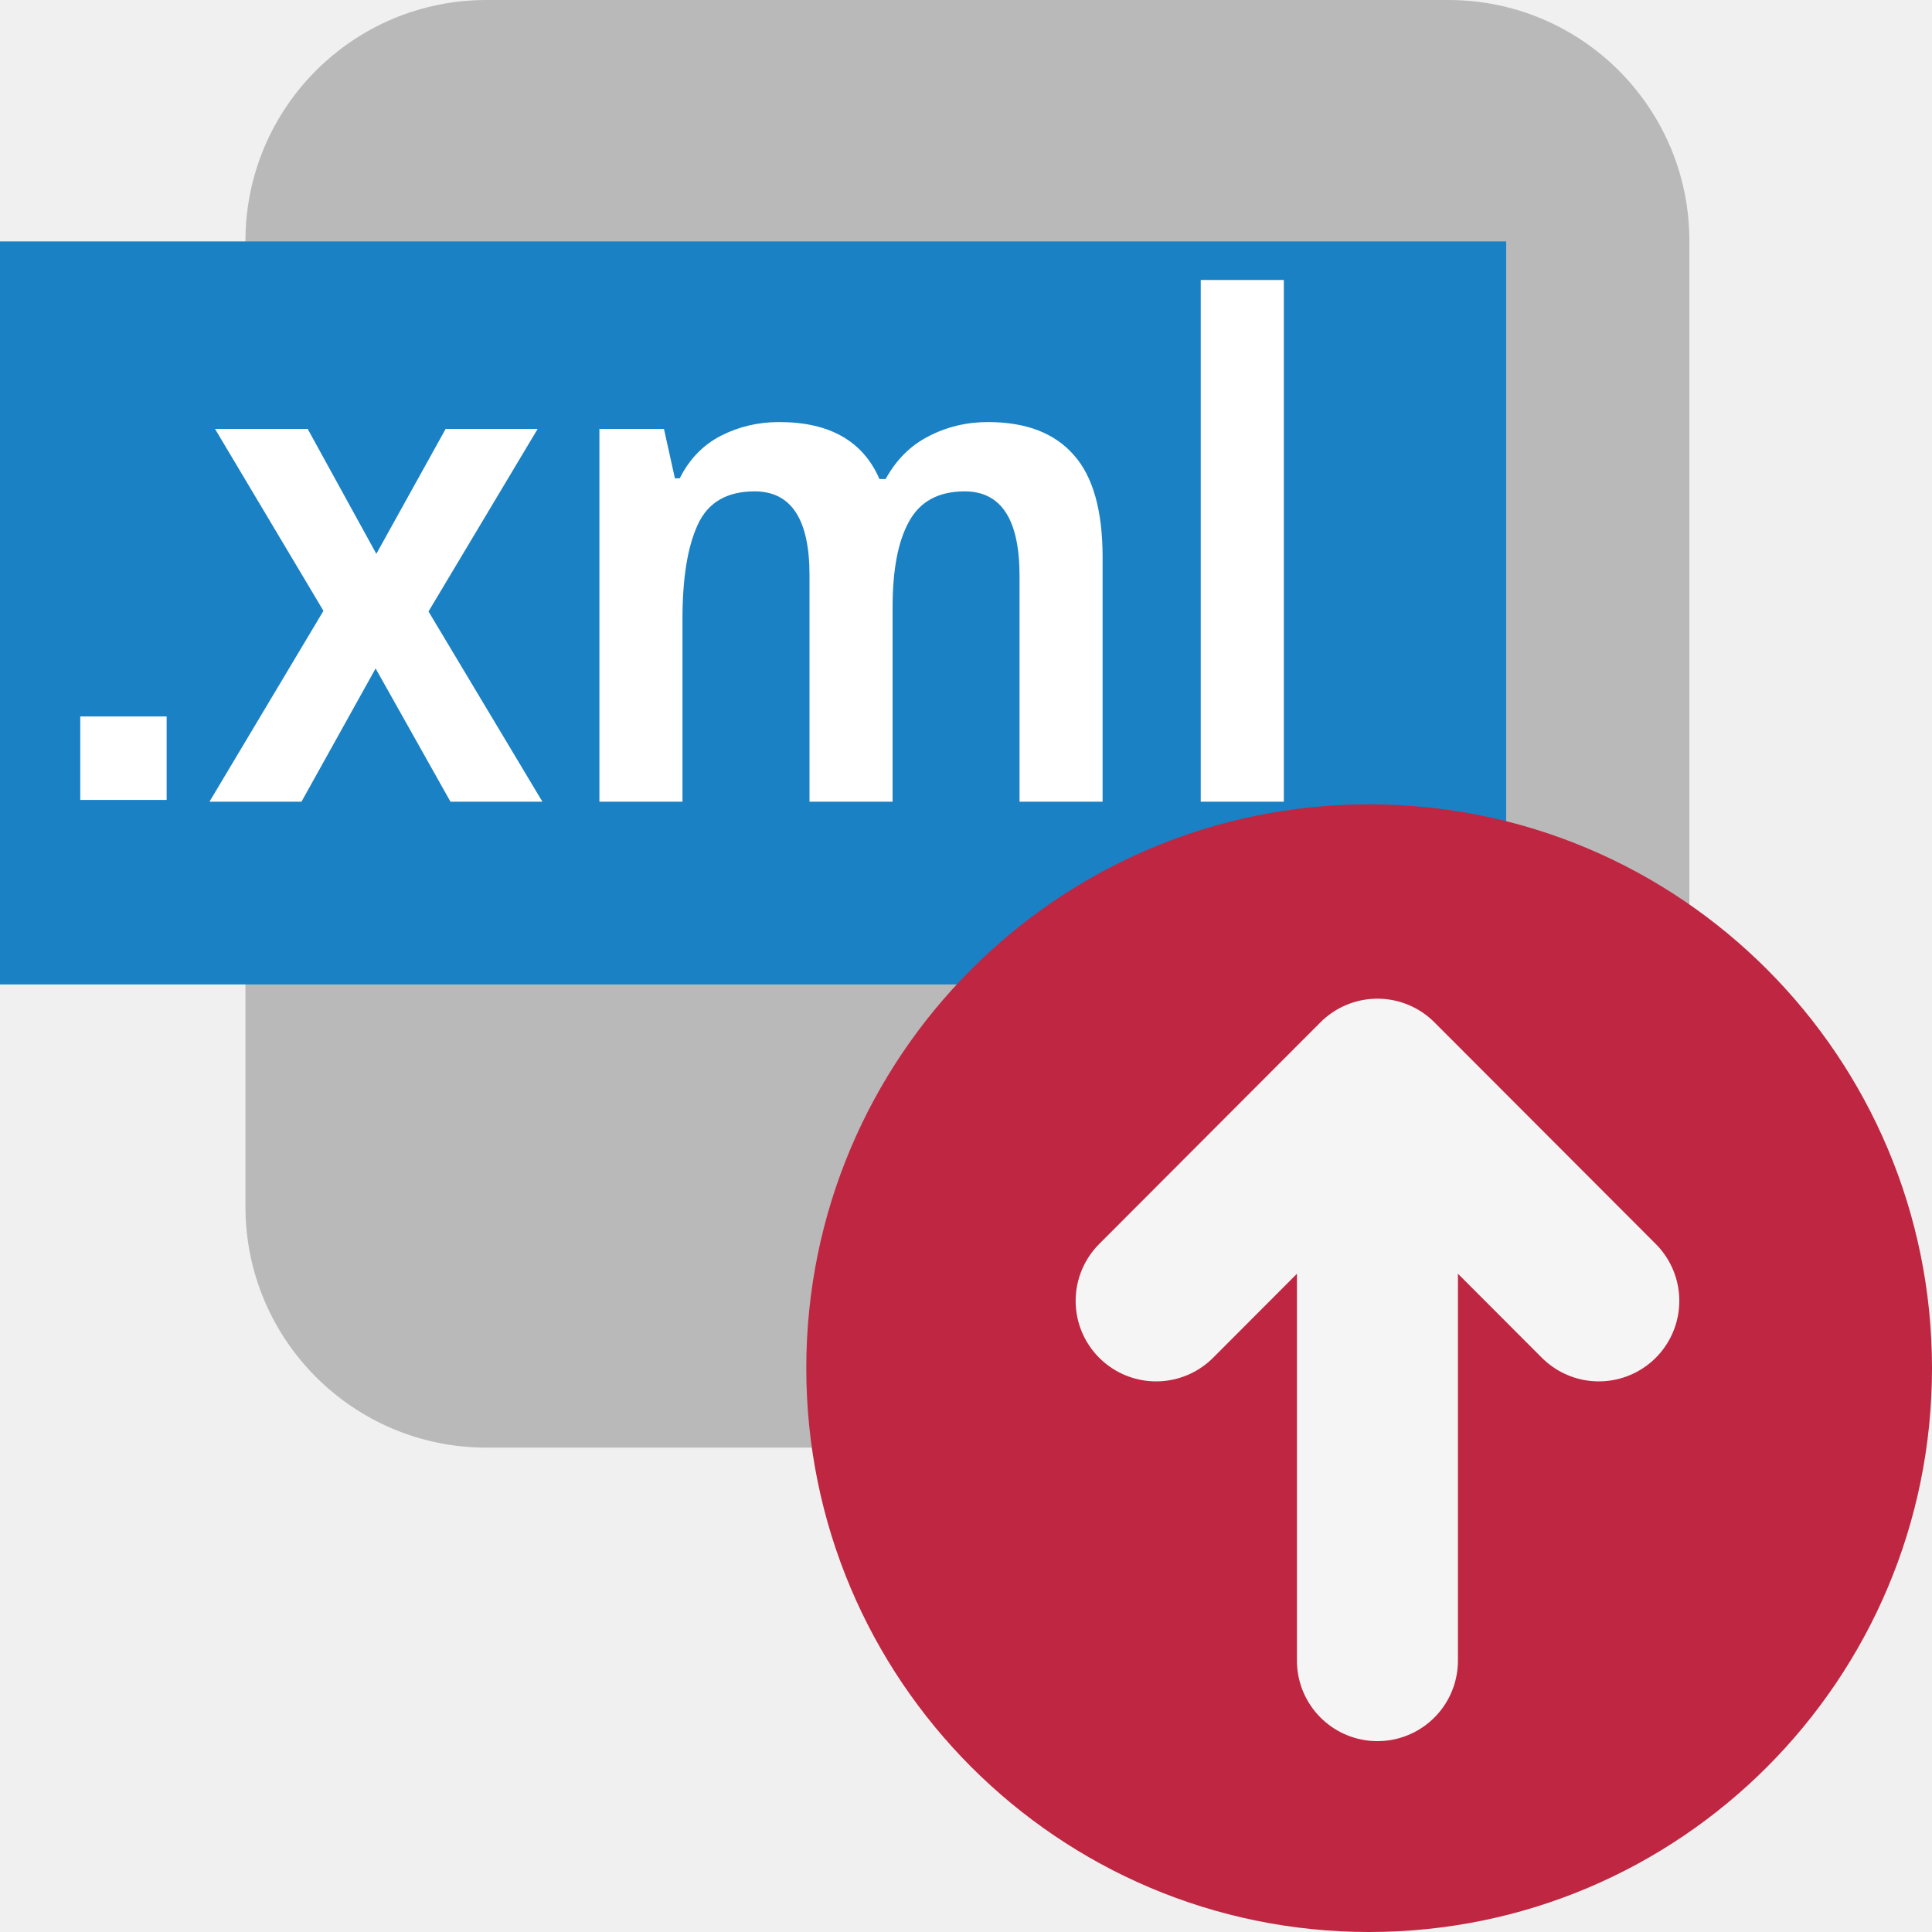
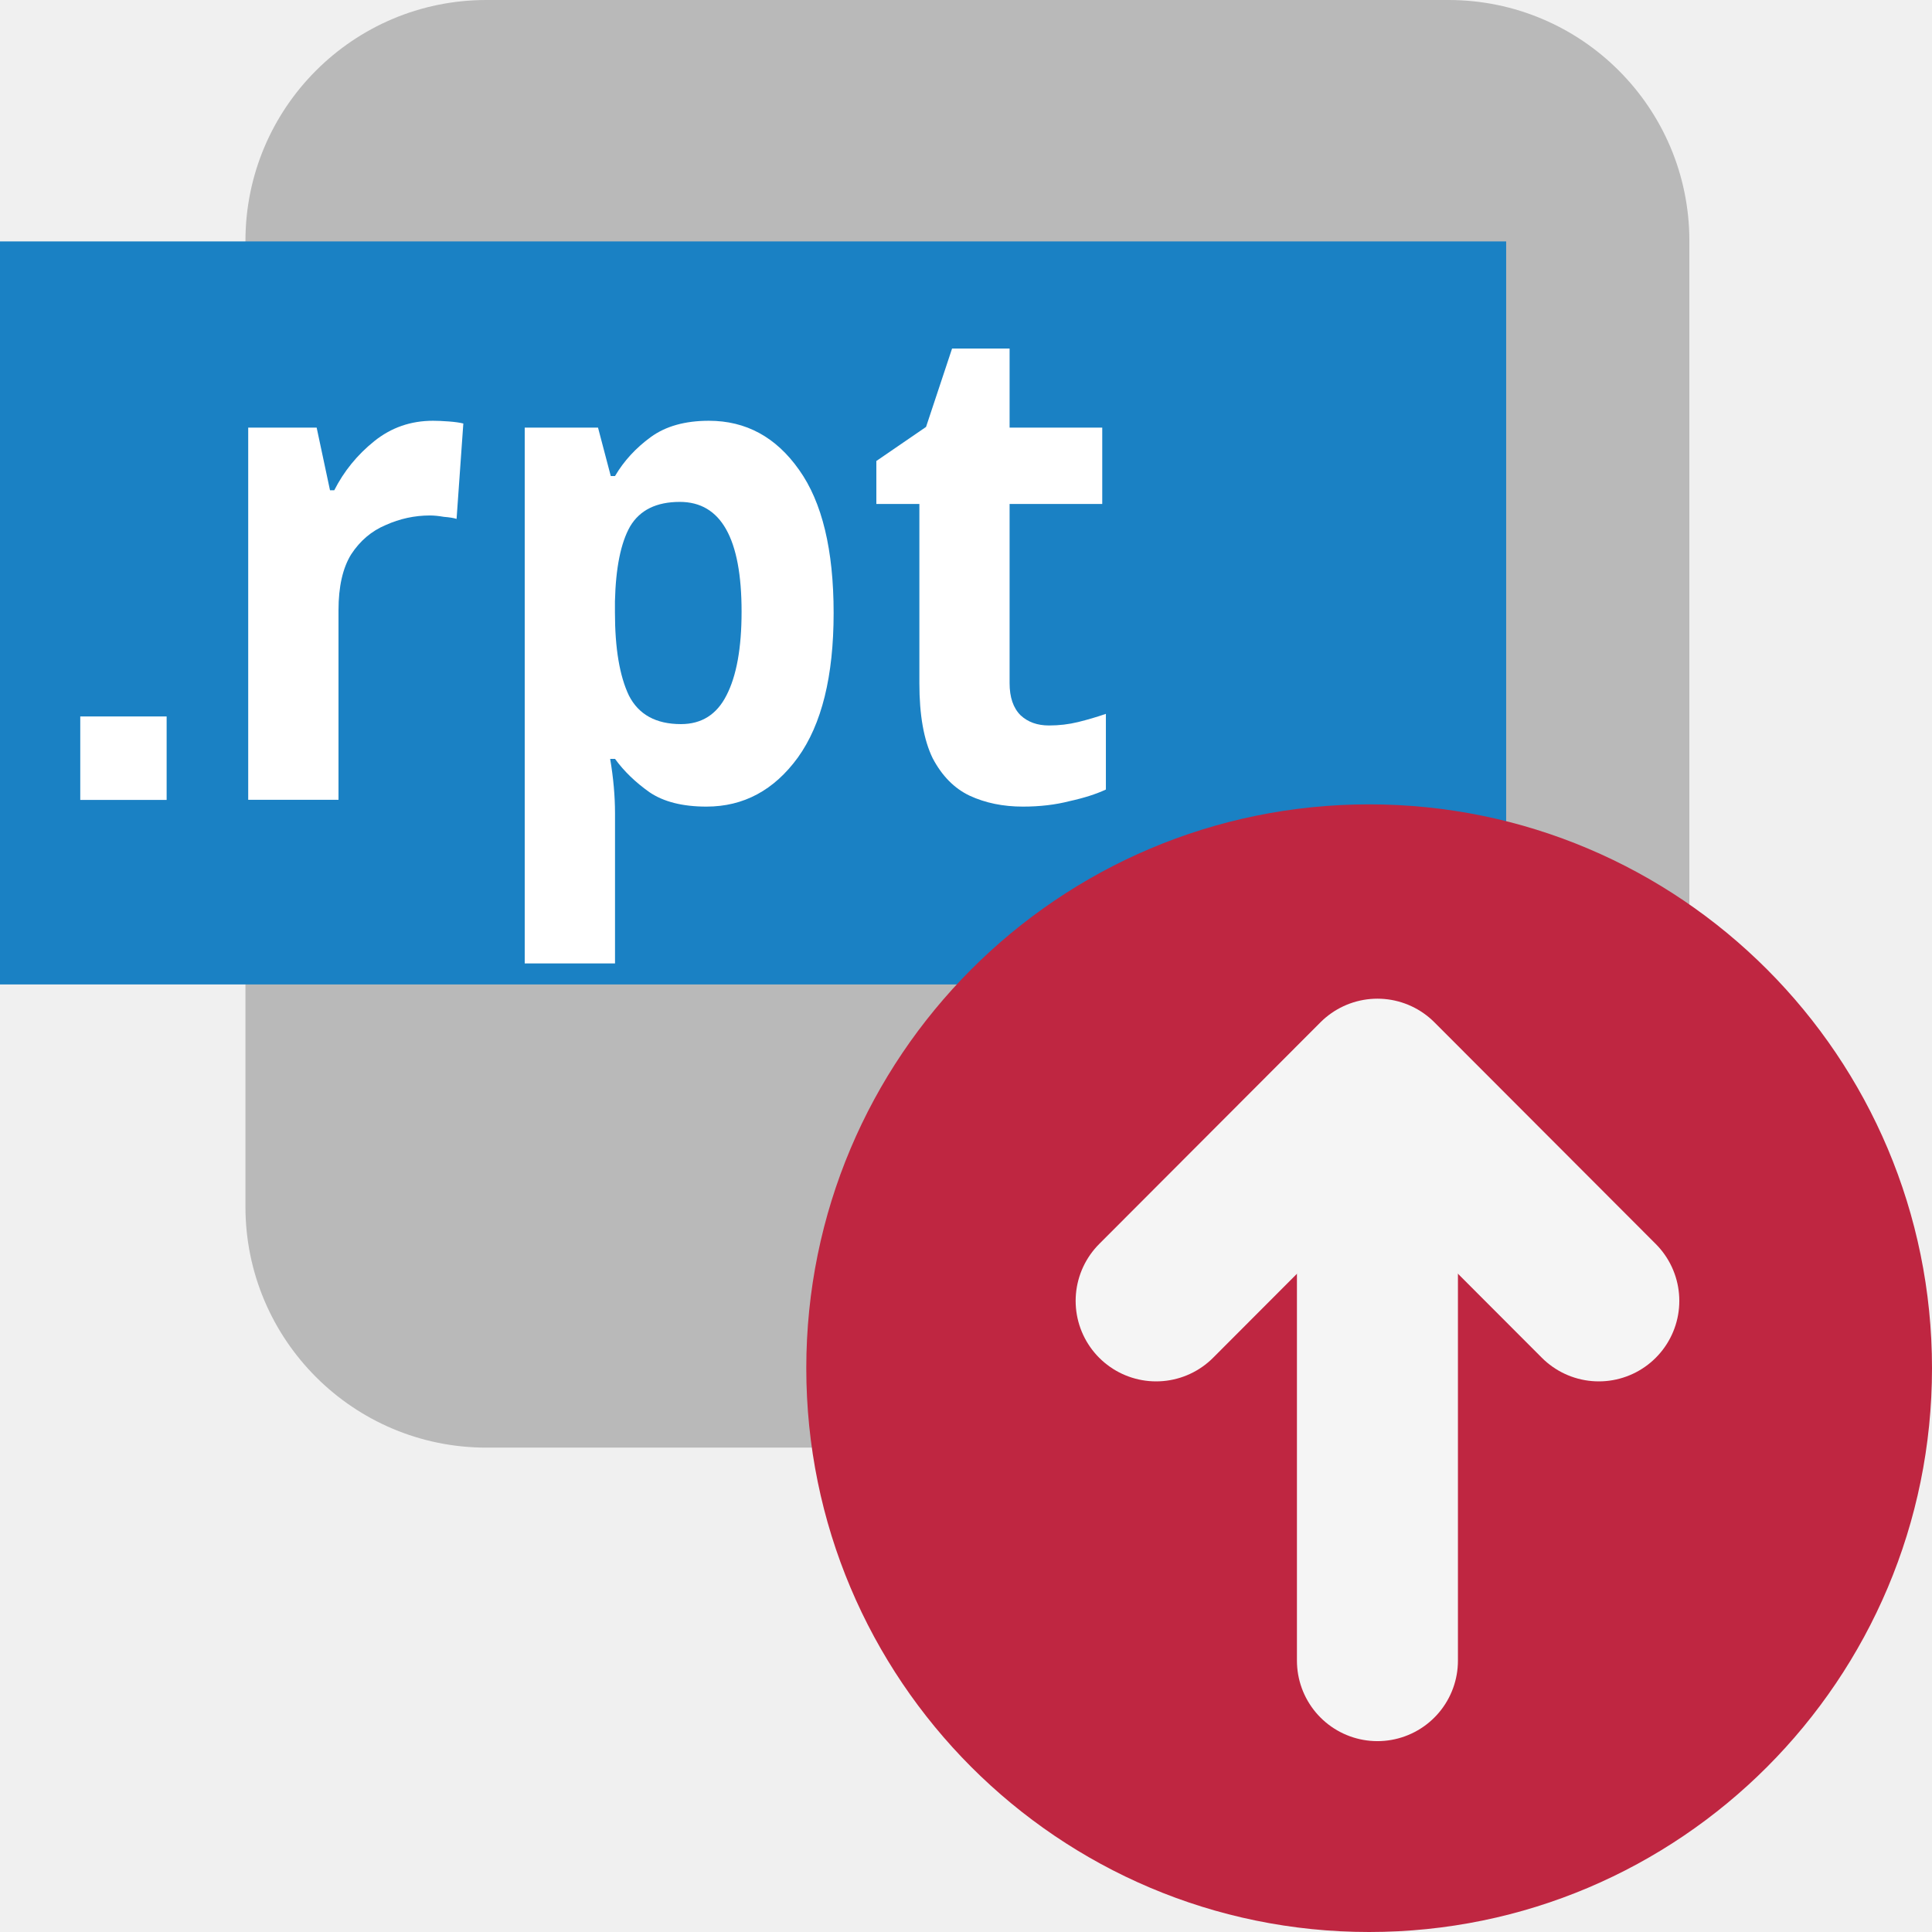
<svg xmlns="http://www.w3.org/2000/svg" id="Слой_1" data-name="Слой 1" viewBox="0 0 24 24" version="1.1">
  <defs id="defs159331">
    <style id="style159329">.cls-1{fill:#b9b9b9;}.cls-2{fill:#1a81c4;}.cls-3{fill:#fff;}.cls-4{fill:#bf2641;}.cls-5{fill:none;stroke:#f5f5f5;stroke-linecap:round;stroke-linejoin:round;stroke-width:2px;}</style>
  </defs>
  <rect class="cls-1" x="3.049" y="0" width="17.937" height="17.983" rx="2.993" id="rect159335" />
  <rect class="cls-2" x="0" y="2.999" width="18.71" height="9.23" id="rect159337" />
-   <g aria-label="xml" id="text5854" style="font-size:8.528px;line-height:1.25;font-family:'Tiresias LPfont';-inkscape-font-specification:'Tiresias LPfont';stroke-width:0.7">
-     <path d="M 4.018,7.588 2.671,5.328 h 1.151 L 4.675,6.88 5.536,5.328 H 6.679 L 5.323,7.596 6.738,9.959 H 5.596 L 4.666,8.304 3.745,9.959 H 2.602 Z" style="font-weight:600;font-stretch:semi-condensed;font-family:'Noto Sans';-inkscape-font-specification:'Noto Sans Semi-Bold Semi-Condensed';fill:#ffffff" id="path6460" />
-     <path d="m 12.273,5.243 q 0.708,0 1.066,0.409 0.358,0.401 0.358,1.271 V 9.959 h -1.032 V 7.153 q 0,-1.049 -0.682,-1.049 -0.486,0 -0.691,0.375 Q 11.088,6.846 11.088,7.545 V 9.959 H 10.056 V 7.144 q 0,-1.04 -0.682,-1.04 -0.52,0 -0.708,0.418 -0.188,0.409 -0.188,1.168 V 9.959 H 7.446 V 5.328 h 0.802 l 0.136,0.614 h 0.06 Q 8.623,5.584 8.956,5.413 9.288,5.243 9.68,5.243 q 0.938,0 1.245,0.708 h 0.077 q 0.196,-0.358 0.529,-0.529 0.341,-0.179 0.742,-0.179 z" style="font-weight:600;font-stretch:semi-condensed;font-family:'Noto Sans';-inkscape-font-specification:'Noto Sans Semi-Bold Semi-Condensed';fill:#ffffff" id="path6462" />
-     <path d="M 15.948,9.959 H 14.916 V 3.478 h 1.032 z" style="font-weight:600;font-stretch:semi-condensed;font-family:'Noto Sans';-inkscape-font-specification:'Noto Sans Semi-Bold Semi-Condensed';fill:#ffffff" id="path6464" />
-   </g>
  <path class="cls-3" d="M 2.07,9.937 H 0.997 V 8.9 H 2.07 Z" id="path159339" />
  <ellipse class="cls-4" cx="17.008" cy="16.996" rx="6.992" ry="7.004" id="ellipse159347" />
  <line class="cls-5" x1="17.111" y1="13.625" x2="17.111" y2="20.629" id="line159349" />
  <polyline class="cls-5" points="15.362 17.16 18.111 14.406 20.861 17.16" id="polyline159351" transform="translate(-1,-1)" />
+   <g aria-label=".rpt" transform="scale(0.9426203,1.060873)" id="text7901" style="font-size:7.982px;line-height:1.25;font-family:'Tiresias LPfont';-inkscape-font-specification:'Tiresias LPfont';letter-spacing:0.02px;fill:#ffffff;stroke-width:0.419">
+     <path d="m 5.706,4.927 q 0.088,0 0.208,0.008 0.12,0.008 0.192,0.024 L 6.017,6.076 Q 5.961,6.06 5.85,6.052 5.746,6.036 5.666,6.036 q -0.303,0 -0.583,0.112 Q 4.804,6.252 4.628,6.491 4.461,6.731 4.461,7.146 V 9.365 H 3.271 V 5.007 H 4.173 L 4.349,5.741 h 0.056 Q 4.596,5.406 4.932,5.166 5.267,4.927 5.706,4.927 Z" style="font-weight:bold;font-family:sans-serif;-inkscape-font-specification:'sans-serif Bold'" id="path8511" />
+     <path d="m 9.342,4.927 q 0.734,0 1.189,0.575 0.455,0.567 0.455,1.676 0,1.11 -0.471,1.692 -0.471,0.575 -1.205,0.575 -0.471,0 -0.75,-0.168 Q 8.28,9.101 8.105,8.886 h -0.064 q 0.064,0.335 0.064,0.639 v 1.756 H 6.915 V 5.007 h 0.966 l 0.168,0.567 h 0.056 Q 8.28,5.31 8.576,5.118 8.871,4.927 9.342,4.927 Z M 8.959,5.877 q -0.463,0 -0.655,0.287 -0.184,0.287 -0.2,0.878 v 0.128 q 0,0.631 0.184,0.974 0.192,0.335 0.686,0.335 0.407,0 0.599,-0.335 0.2,-0.343 0.2,-0.982 0,-1.285 -0.814,-1.285 z" style="font-weight:bold;font-family:sans-serif;-inkscape-font-specification:'sans-serif Bold'" id="path8513" />
+     <path d="m 13.824,8.495 q 0.2,0 0.383,-0.04 0.184,-0.04 0.367,-0.096 v 0.886 q -0.192,0.08 -0.479,0.136 -0.279,0.064 -0.615,0.064 -0.391,0 -0.702,-0.128 Q 12.475,9.189 12.291,8.878 12.116,8.559 12.116,8 V 5.901 H 11.549 V 5.398 l 0.655,-0.399 0.343,-0.918 h 0.758 v 0.926 h 1.221 v 0.894 h -1.221 v 2.099 q 0,0.247 0.144,0.375 0.144,0.12 0.375,0.12 z" style="font-weight:bold;font-family:sans-serif;-inkscape-font-specification:'sans-serif Bold'" id="path8515" />
+   </g>
</svg>
